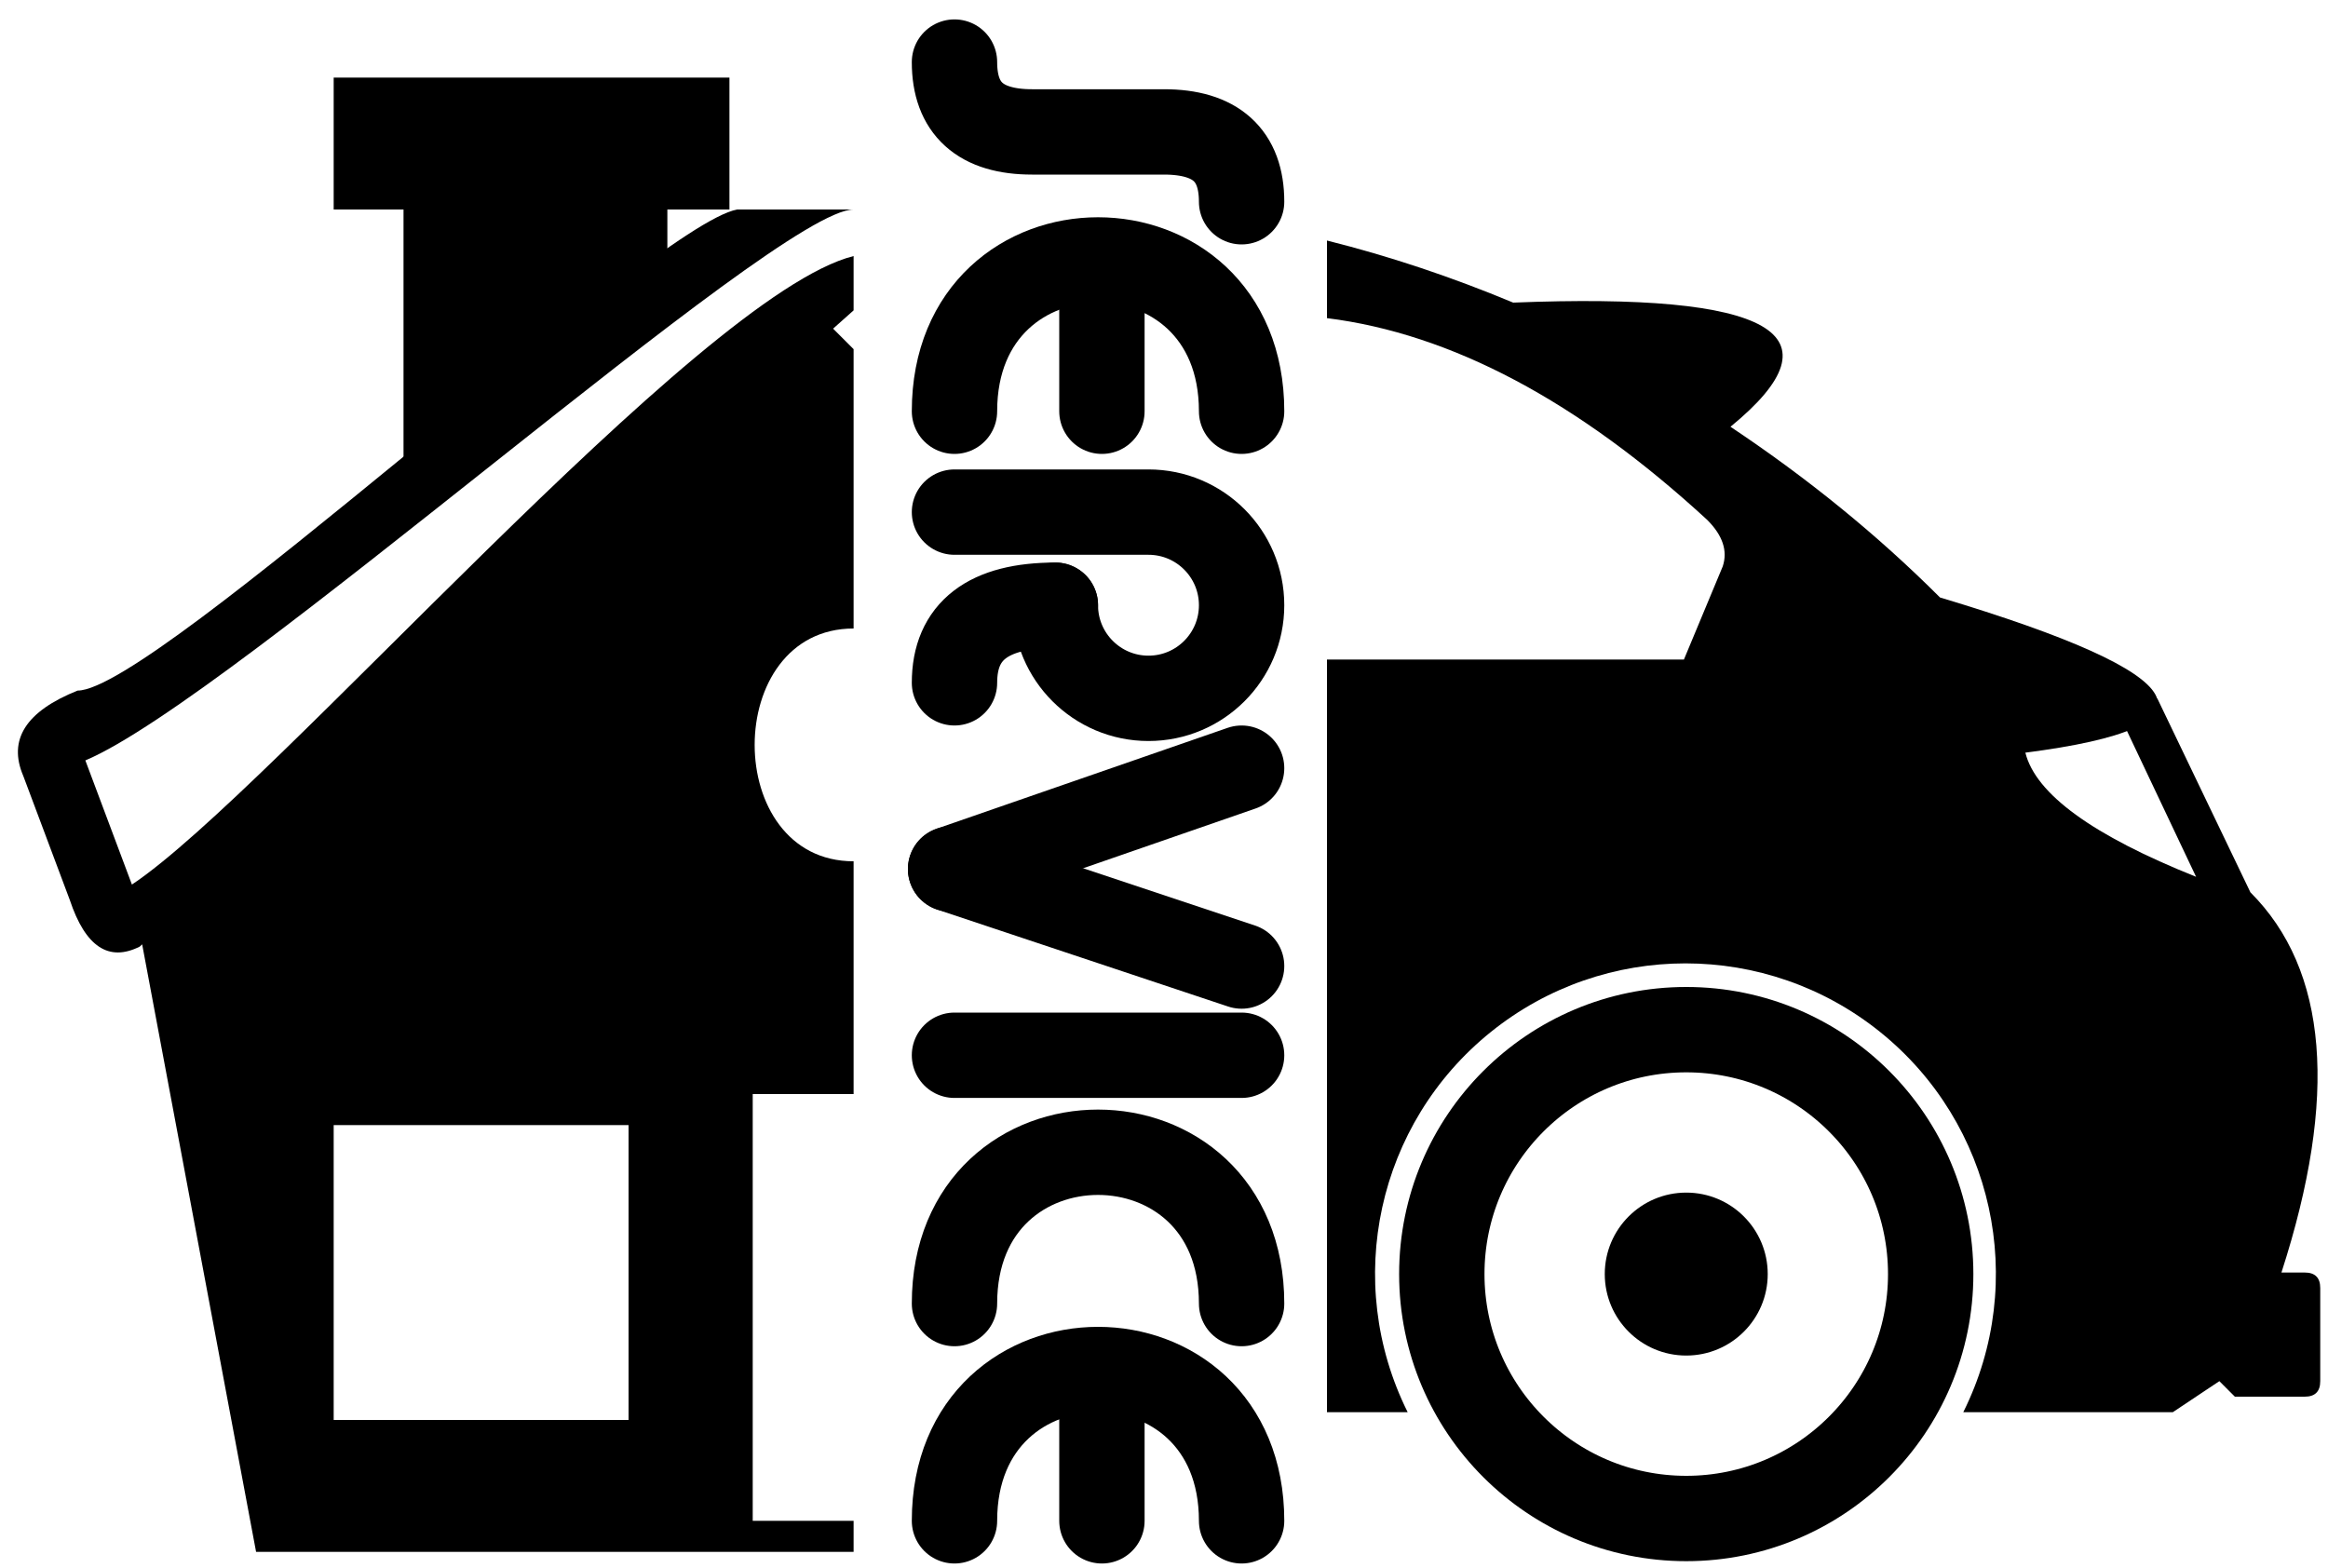
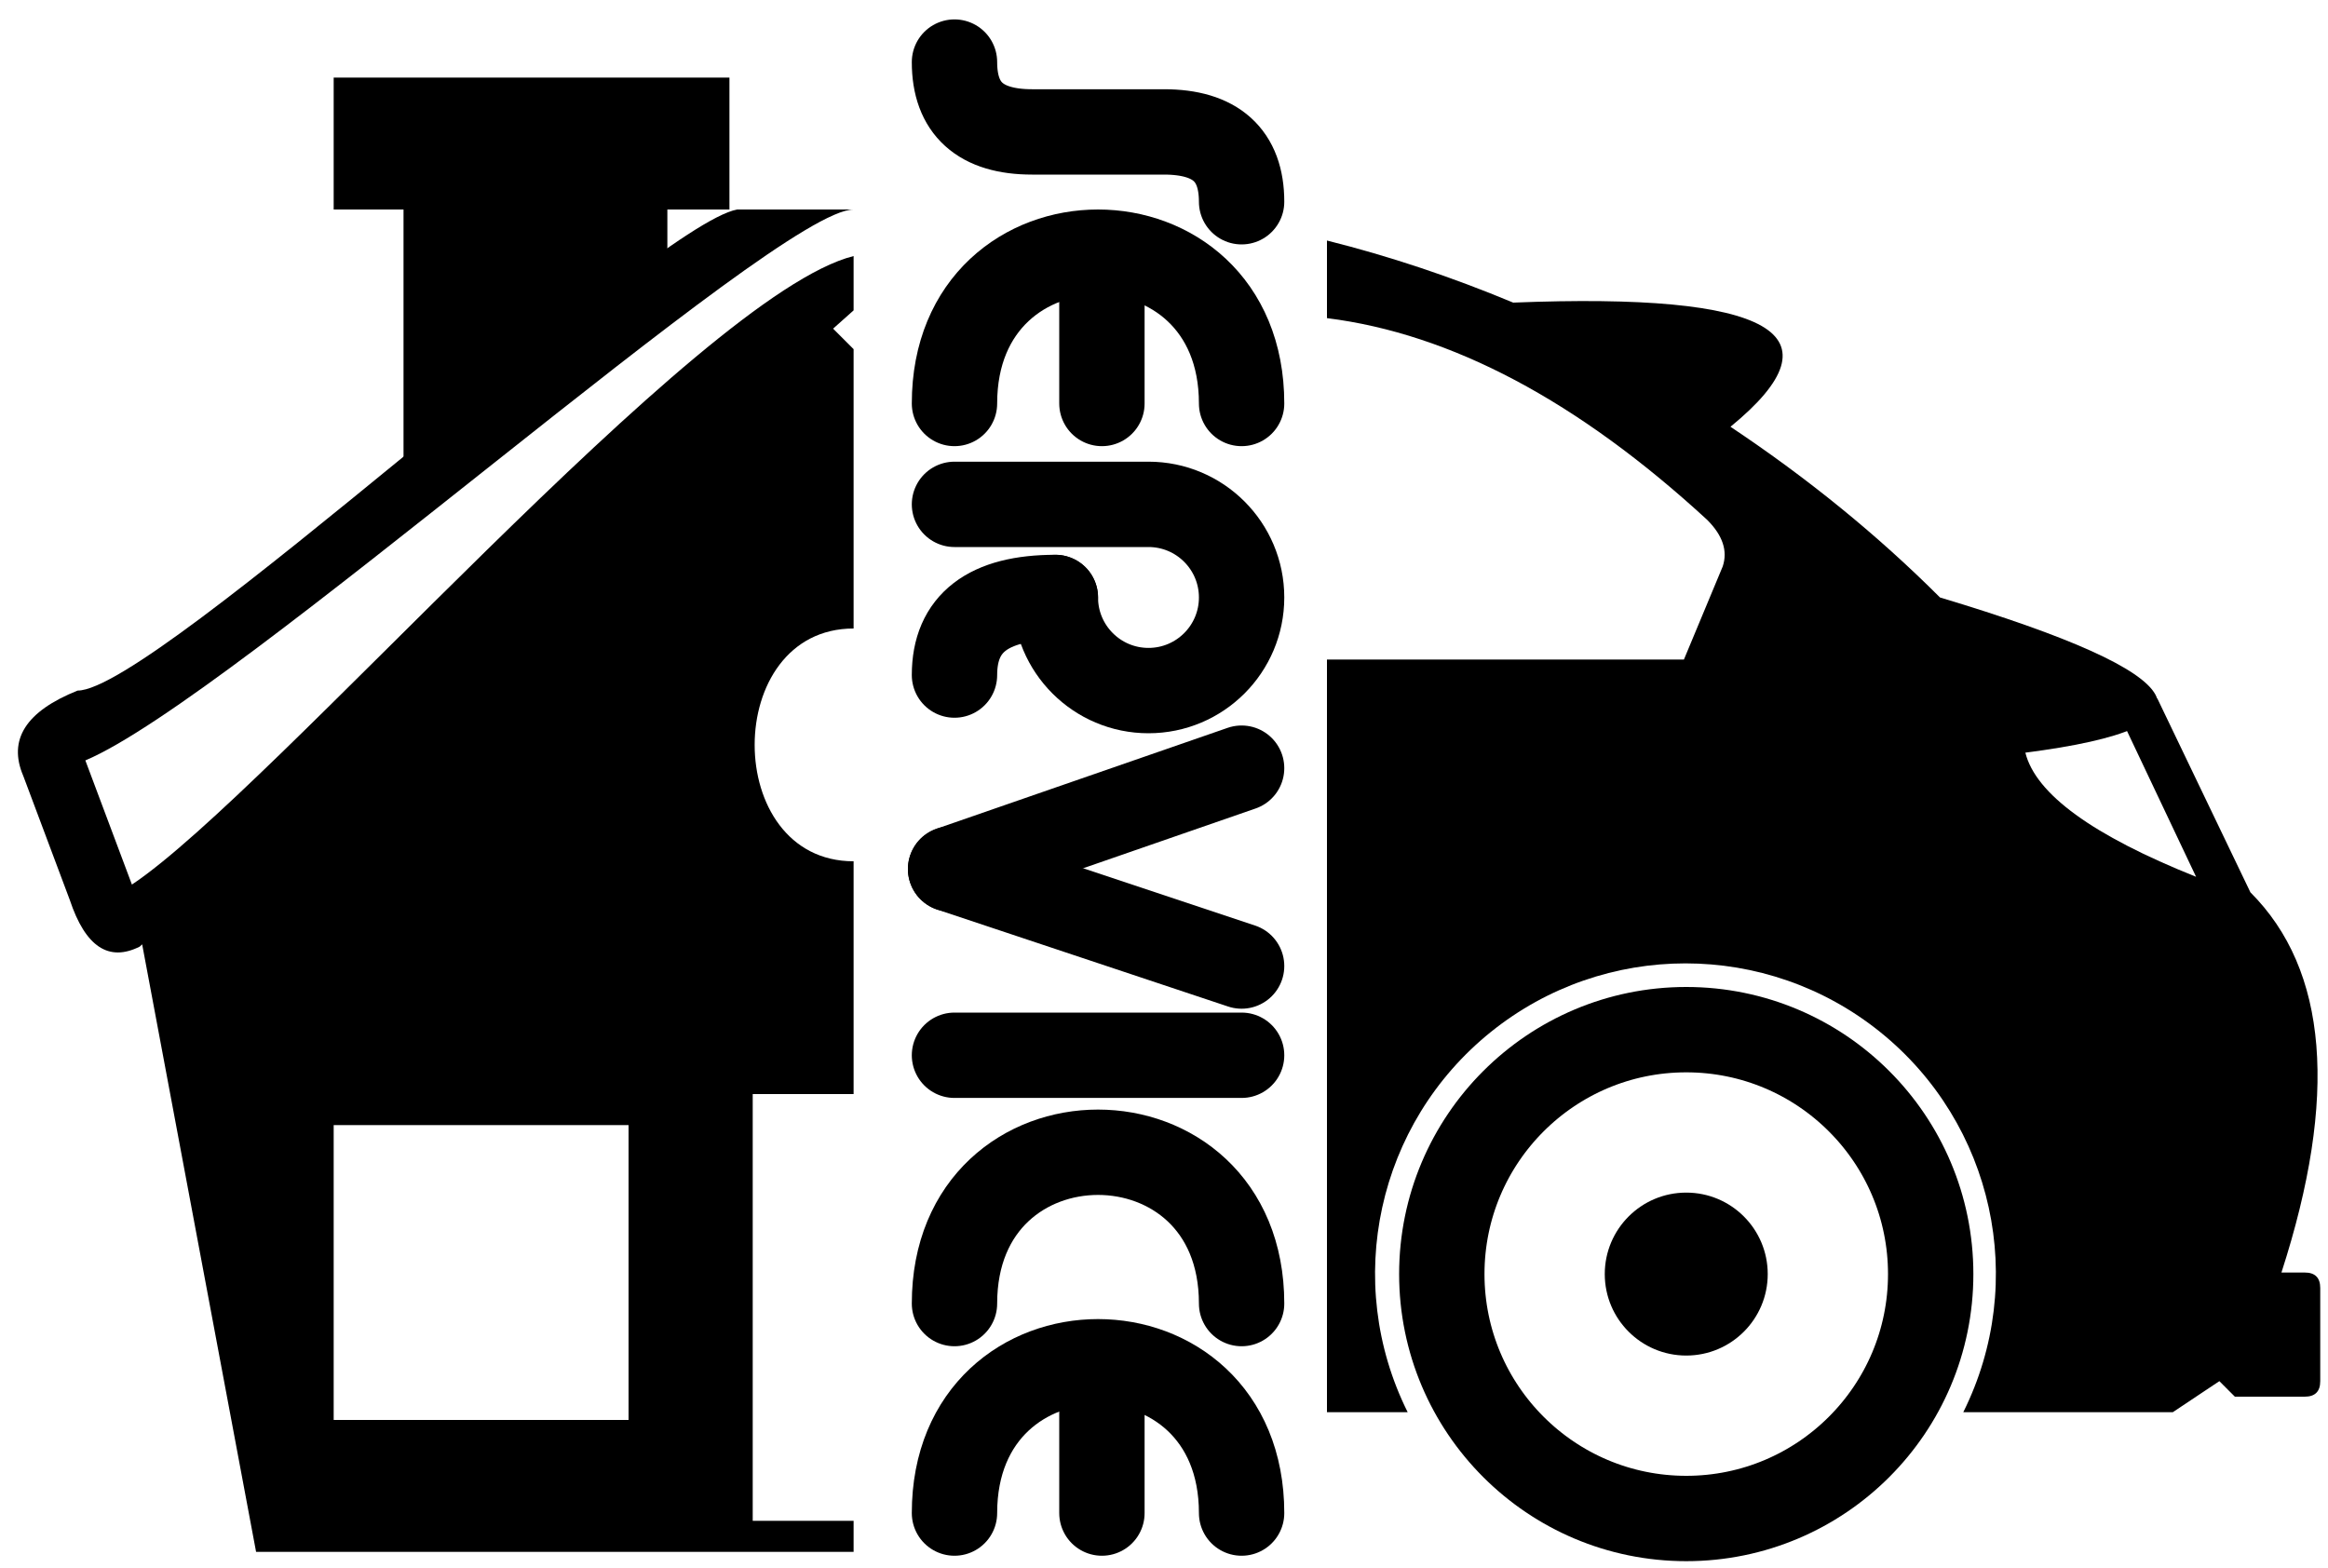
<svg xmlns="http://www.w3.org/2000/svg" viewBox="0 0 300 202" stroke-linecap="round" stroke="black">
  <g stroke-width="11" fill="none">
    <path d="M123 8 Q123 17 133 17 H150 Q160 17 160 26" />
-     <path d="M123 53 C123 27 160 27 160 53" />
-     <path d="M142 53 L142 34" />
-     <path d="M123 66 L148 66 A12 12 0 1 1 136 78" />
-     <path d="M136 78 Q123 78 123 88" />
+     <path d="M123 52 C123 26 160 26 160 52" />
+     <path d="M142 52 L142 33" />
+     <path d="M123 65 L148 65 A12 12 0 1 1 136 77" />
+     <path d="M136 77 Q123 77 123 87" />
    <path d="M160 99 L122.5 112" />
    <path d="M160 124.5 L122.5 112" />
    <path d="M160 136 H123" />
    <path d="M123 168 C123 142 160 142 160 168" />
-     <path d="M123 196 C123 170 160 170 160 196" />
-     <path d="M142 196 L142 177" />
+     <path d="M123 195 C123 169 160 169 160 195" />
+     <path d="M142 195 L142 176" />
  </g>
  <g stroke-width="0" fill="black">
    <path d="M52 62 V27 H43 V10 H94 V27 H86 V36 Z" />
    <path d="M110 27 C100 27 30 90 11 98 L17 114 C35 102 90 38 110 33 V40       L18 122 Q12 125 9 116 L3 100 Q0 93 10 89 C20 89 84 29 95 27 Z" />
    <path d="M18 120 L107 42 L110 45 V81 C93 81 93 111 110 111 V141 H97       V145 H43 V183 H81 V145 H97 V196 H110 V200 H33 Z" />
  </g>
  <g stroke-width="0" fill="black">
    <path d="M171 31 Q183 34 195 39 Q245 37 223 55 Q238 65 250 77       Q300 92 261 97 Q263 105 283 113 L274 94 L278 90 L290 115 Q305 130 294 164       H297 Q299 164 299 166 V178 Q299 180 297 180 H288 L286 178 L280 182 H253       A40 40 0 1 0 181.4 182 H171 V85 H217 L222 73 Q223 70 220 67 Q195 44 171 41 Z" />
    <circle cx="217.3" cy="164.2" r="10.5" />
    <circle cx="217.3" cy="164.2" r="31.5" fill="none" stroke-width="11" />
  </g>
</svg>
